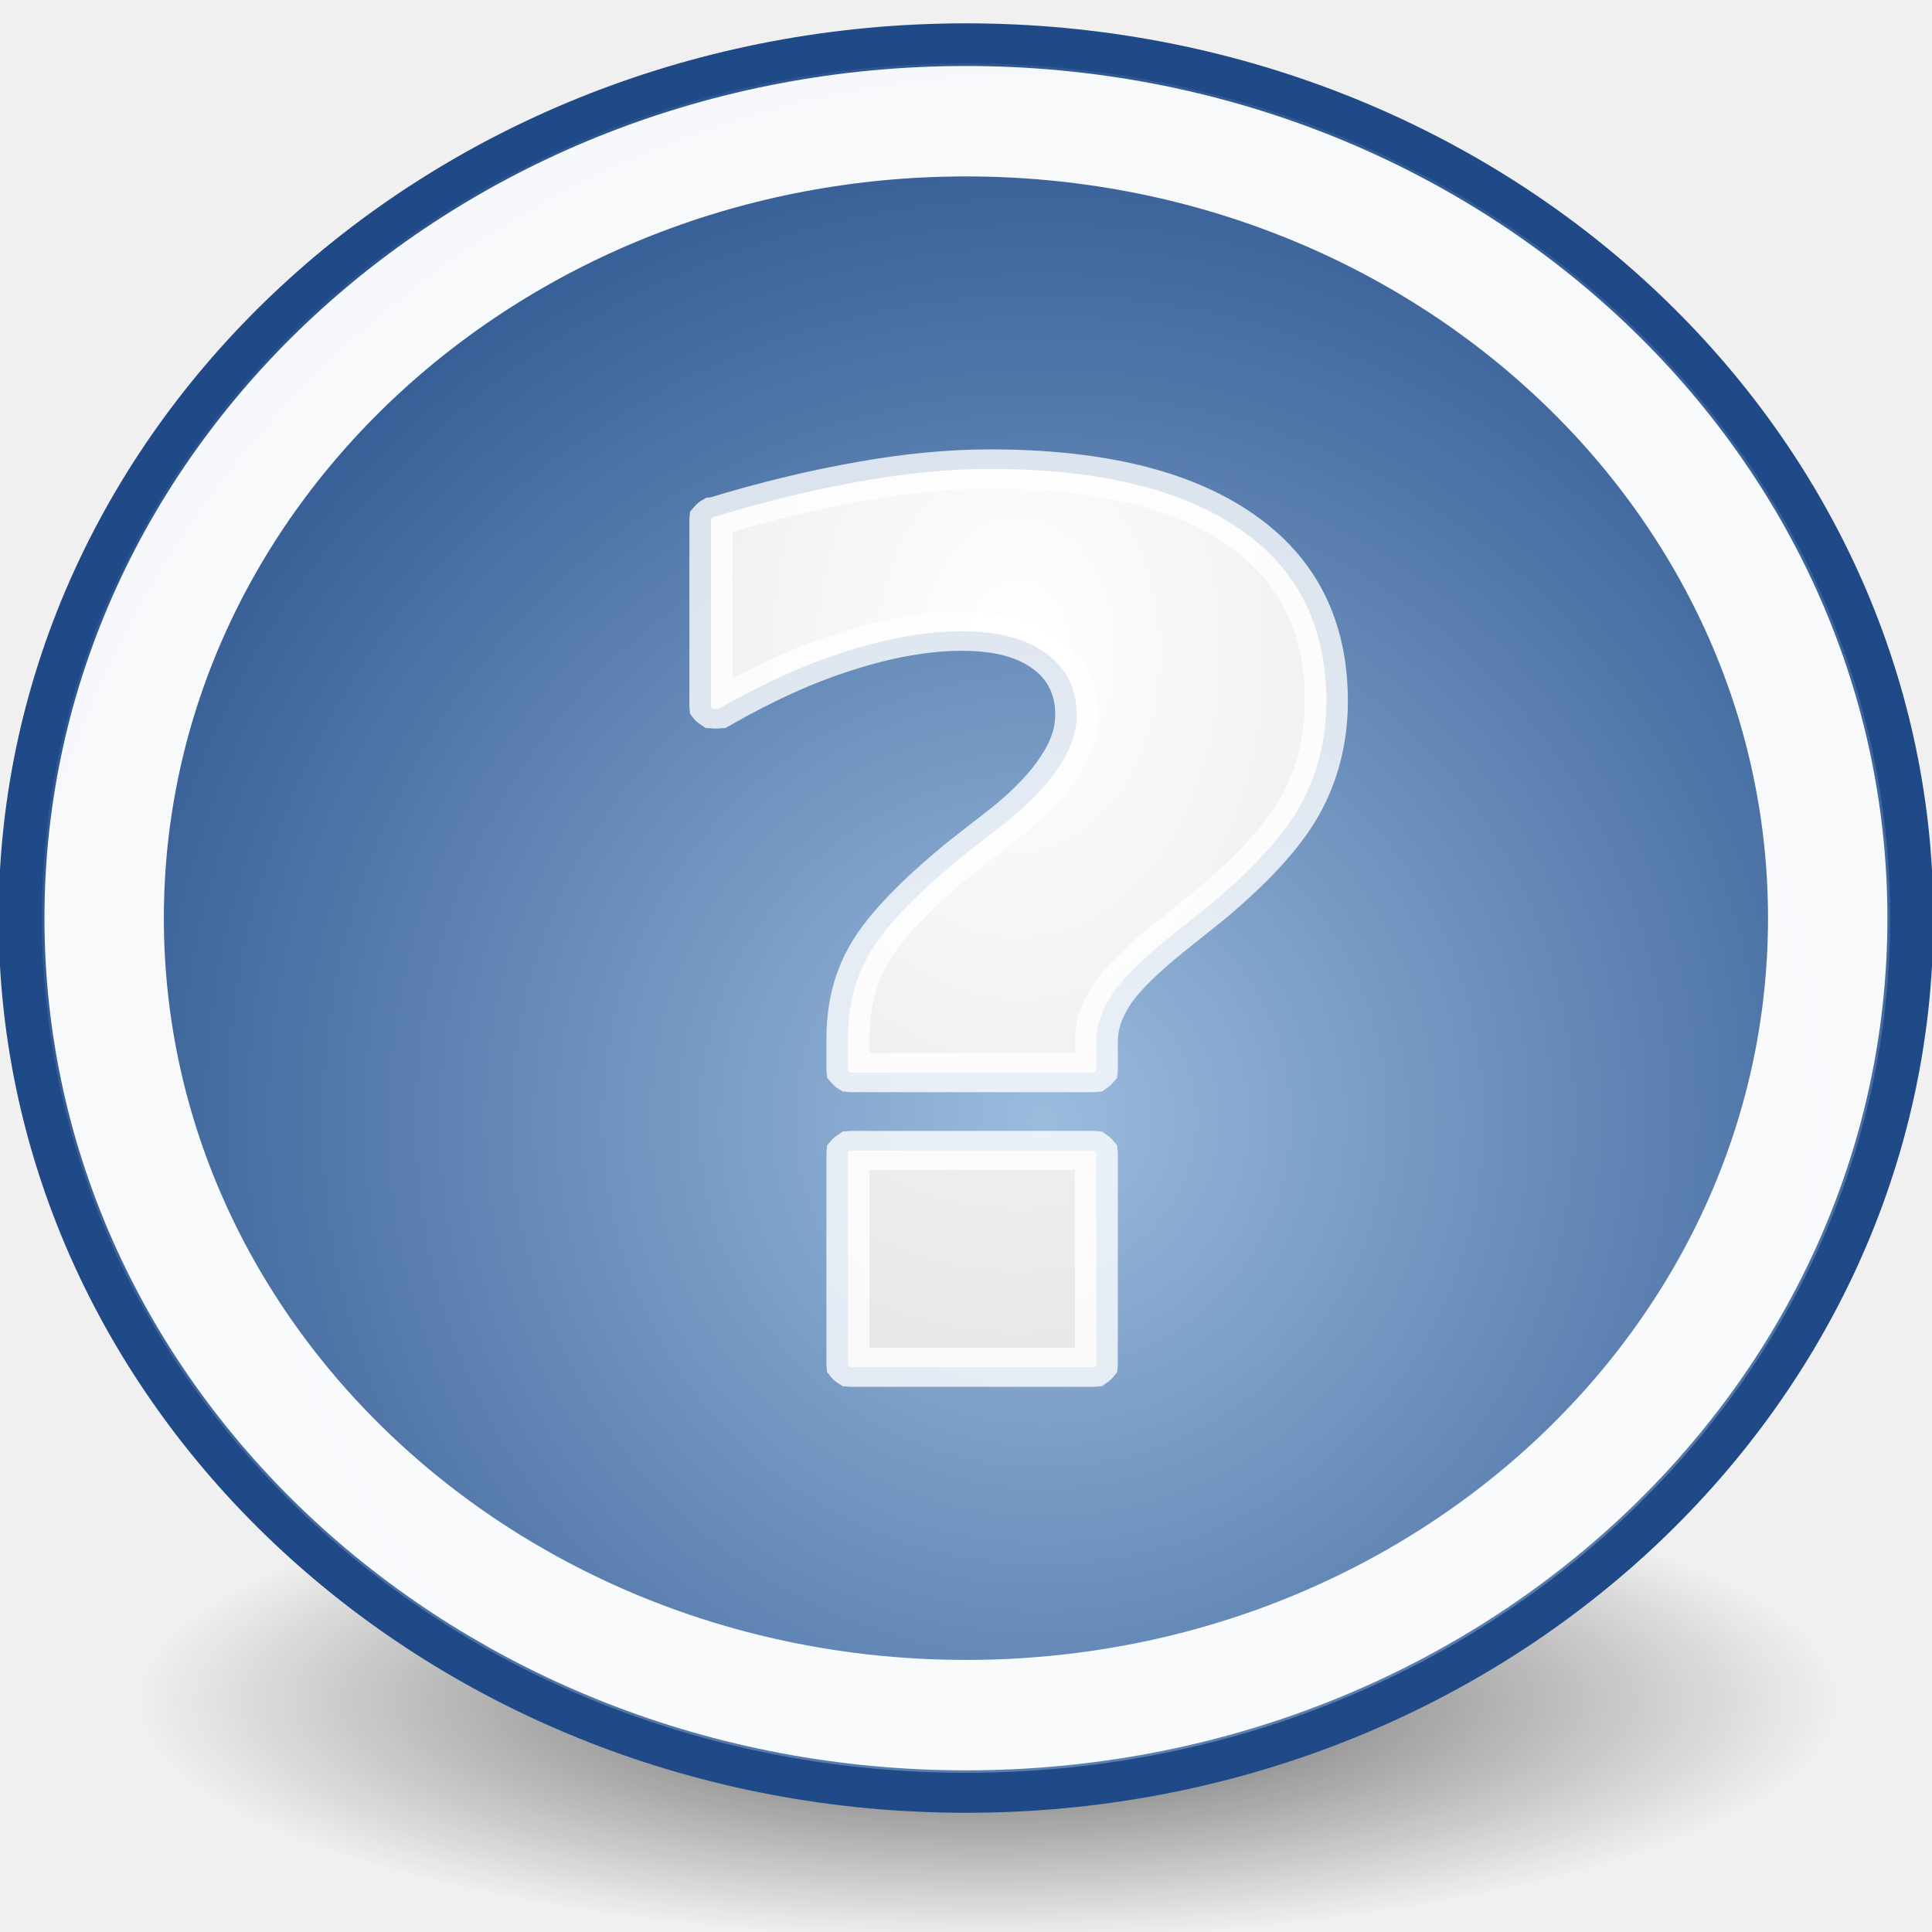
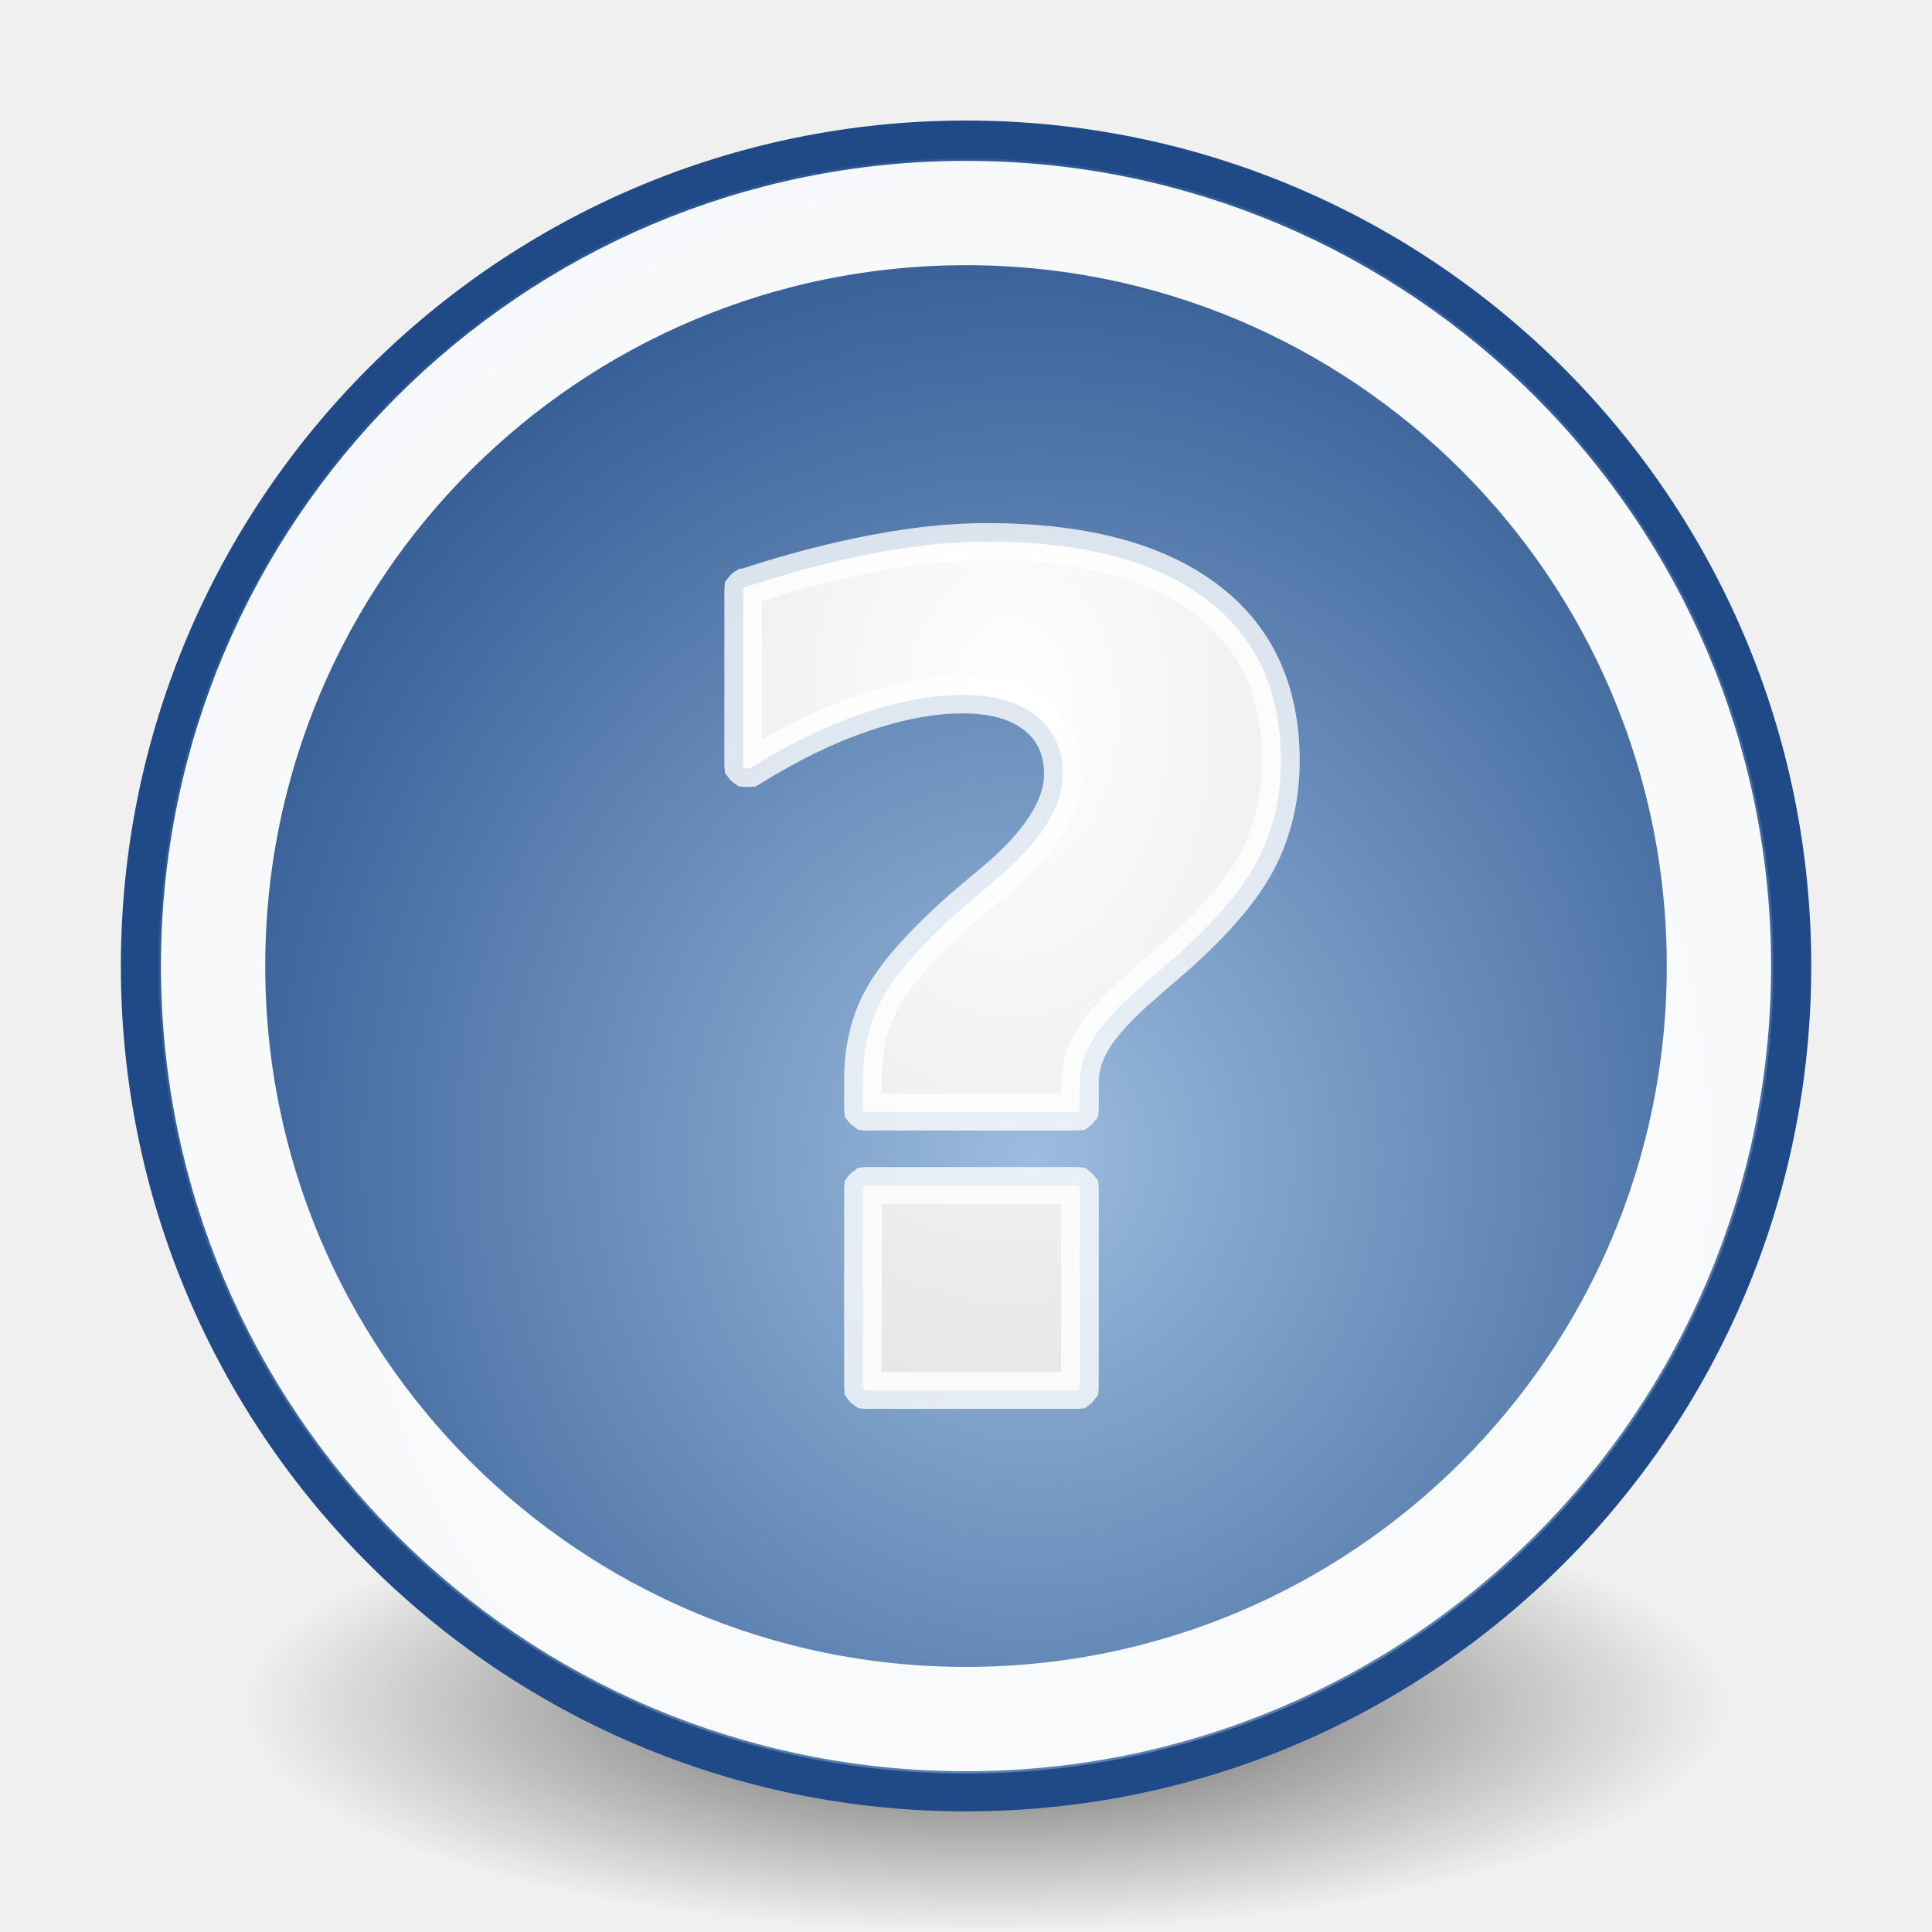
- <svg xmlns="http://www.w3.org/2000/svg" xmlns:xlink="http://www.w3.org/1999/xlink" width="22" height="22" id="svg6361" version="1.0">
+ <svg xmlns="http://www.w3.org/2000/svg" xmlns:xlink="http://www.w3.org/1999/xlink" width="48px" height="48px" id="svg6361">
  <defs id="defs3">
    <linearGradient id="linearGradient2431">
      <stop style="stop-color:#ffffff;stop-opacity:1;" offset="0" id="stop2433" />
      <stop style="stop-color:#b8b8b8;stop-opacity:1;" offset="1" id="stop2435" />
    </linearGradient>
    <linearGradient id="linearGradient21644">
      <stop style="stop-color:#000000;stop-opacity:1;" offset="0" id="stop21646" />
      <stop style="stop-color:#000000;stop-opacity:0;" offset="1" id="stop21648" />
    </linearGradient>
-     <radialGradient xlink:href="#linearGradient21644" id="radialGradient21650" cx="25.125" cy="36.75" fx="25.125" fy="36.75" r="15.75" gradientTransform="matrix(1,0,0,0.595238,0,14.875)" gradientUnits="userSpaceOnUse" />
+     <radialGradient xlink:href="#linearGradient21644" id="radialGradient21650" cx="25.125" cy="36.75" fx="25.125" fy="36.75" r="15.75" gradientTransform="matrix(1,0,0,0.595238,3.369686e-16,14.875)" gradientUnits="userSpaceOnUse" />
    <linearGradient id="linearGradient2933">
      <stop id="stop2935" offset="0" style="stop-color:#9cbcde;stop-opacity:1" />
      <stop id="stop2937" offset="1" style="stop-color:#204a87" />
    </linearGradient>
    <radialGradient xlink:href="#linearGradient2933" id="radialGradient2207" cx="26.544" cy="28.459" fx="26.544" fy="28.459" r="22.376" gradientUnits="userSpaceOnUse" gradientTransform="matrix(1.238342,5.954846e-3,-6.507762e-3,1.351272,-6.992513,-9.744842)" />
-     <radialGradient xlink:href="#linearGradient2431" id="radialGradient2437" cx="-19.516" cy="16.856" fx="-19.516" fy="16.856" r="8.754" gradientTransform="matrix(4.445991,0,0,6.8665,67.25071,-104.6679)" gradientUnits="userSpaceOnUse" />
+     <radialGradient xlink:href="#linearGradient2431" id="radialGradient2437" cx="-19.516" cy="16.856" fx="-19.516" fy="16.856" r="8.754" gradientTransform="matrix(4.445991,-8.852599e-16,1.367217e-15,6.8665,67.25071,-104.6679)" gradientUnits="userSpaceOnUse" />
  </defs>
  <g id="layer1">
-     <path style="opacity:0.631;color:black;fill:url(#radialGradient21650);fill-opacity:1;fill-rule:evenodd;stroke:none;stroke-width:1;stroke-linecap:round;stroke-linejoin:round;marker:none;marker-start:none;marker-mid:none;marker-end:none;stroke-miterlimit:4;stroke-dasharray:none;stroke-dashoffset:0;stroke-opacity:1;visibility:visible;display:inline;overflow:visible" id="path21642" d="M 40.875 36.75 A 15.75 9.375 0 1 1  9.375,36.75 A 15.75 9.375 0 1 1  40.875 36.75 z" transform="matrix(0.615771,0,0,0.291045,-4.216264,8.672053)" />
-     <path style="fill:url(#radialGradient2207);fill-opacity:1;stroke:#204a87" id="path2093" d="M 45.785 23.826 A 21.876 21.876 0 1 1  2.033,23.826 A 21.876 21.876 0 1 1  45.785 23.826 z" transform="matrix(0.492302,0,0,0.45533,-0.770473,-0.394516)" />
-     <path transform="matrix(0.448583,0,0,0.414842,0.274107,0.571322)" d="M 45.785 23.826 A 21.876 21.876 0 1 1  2.033,23.826 A 21.876 21.876 0 1 1  45.785 23.826 z" id="path2209" style="opacity:0.96;fill:none;fill-opacity:1;stroke:white;stroke-width:3.031;stroke-miterlimit:4;stroke-dasharray:none;stroke-opacity:1" />
-     <path xlink:href="#text2215" style="font-size:34.153px;font-style:normal;font-variant:normal;font-weight:bold;font-stretch:normal;text-align:start;line-height:125%;writing-mode:lr-tb;text-anchor:start;fill:url(#radialGradient2437);fill-opacity:1;stroke:white;stroke-width:1.099px;stroke-linecap:butt;stroke-linejoin:miter;stroke-opacity:0.786;font-family:Bitstream Vera Sans" id="path1554" d="M -20.25,5.875 C -21.309,5.875 -22.398,5.998 -23.531,6.219 C -24.664,6.439 -25.911,6.756 -27.281,7.219 C -27.292,7.218 -27.302,7.218 -27.312,7.219 C -27.325,7.227 -27.335,7.238 -27.344,7.25 C -27.356,7.259 -27.366,7.269 -27.375,7.281 C -27.376,7.292 -27.376,7.302 -27.375,7.312 C -27.376,7.323 -27.376,7.333 -27.375,7.344 L -27.375,12.5 C -27.376,12.51 -27.376,12.521 -27.375,12.531 C -27.376,12.542 -27.376,12.552 -27.375,12.562 C -27.366,12.575 -27.356,12.585 -27.344,12.594 C -27.335,12.606 -27.325,12.616 -27.312,12.625 C -27.302,12.626 -27.292,12.626 -27.281,12.625 C -27.271,12.626 -27.26,12.626 -27.25,12.625 C -27.24,12.626 -27.229,12.626 -27.219,12.625 C -27.208,12.626 -27.198,12.626 -27.188,12.625 C -26.045,11.906 -24.954,11.358 -23.906,11 C -22.858,10.631 -21.863,10.438 -20.969,10.438 C -20.02,10.438 -19.324,10.648 -18.812,11.062 C -18.304,11.465 -18.031,12.046 -18.031,12.781 C -18.031,13.262 -18.175,13.733 -18.469,14.219 C -18.752,14.706 -19.209,15.249 -19.844,15.812 L -20.938,16.75 C -22.139,17.83 -22.927,18.741 -23.312,19.469 C -23.696,20.18 -23.875,20.988 -23.875,21.906 L -23.875,22.719 C -23.876,22.729 -23.876,22.74 -23.875,22.75 C -23.876,22.76 -23.876,22.771 -23.875,22.781 C -23.866,22.793 -23.856,22.804 -23.844,22.812 C -23.835,22.825 -23.825,22.835 -23.812,22.844 C -23.802,22.845 -23.792,22.845 -23.781,22.844 C -23.771,22.845 -23.76,22.845 -23.75,22.844 L -17.656,22.844 C -17.646,22.845 -17.635,22.845 -17.625,22.844 C -17.615,22.845 -17.604,22.845 -17.594,22.844 C -17.582,22.835 -17.571,22.825 -17.562,22.812 C -17.55,22.804 -17.54,22.793 -17.531,22.781 C -17.53,22.771 -17.53,22.76 -17.531,22.75 C -17.53,22.74 -17.53,22.729 -17.531,22.719 L -17.531,21.969 C -17.531,21.501 -17.383,21.076 -17.156,20.688 C -16.934,20.296 -16.448,19.737 -15.688,19.062 L -14.625,18.125 C -13.558,17.143 -12.794,16.24 -12.344,15.375 C -11.894,14.501 -11.656,13.502 -11.656,12.406 C -11.656,10.28 -12.4,8.672 -13.875,7.562 C -15.35,6.441 -17.481,5.875 -20.25,5.875 z M -23.812,25.031 C -23.825,25.04 -23.835,25.05 -23.844,25.062 C -23.856,25.071 -23.866,25.082 -23.875,25.094 C -23.876,25.104 -23.876,25.115 -23.875,25.125 C -23.876,25.135 -23.876,25.146 -23.875,25.156 L -23.875,31 C -23.876,31.01 -23.876,31.021 -23.875,31.031 C -23.876,31.042 -23.876,31.052 -23.875,31.062 C -23.866,31.075 -23.856,31.085 -23.844,31.094 C -23.835,31.106 -23.825,31.116 -23.812,31.125 C -23.802,31.126 -23.792,31.126 -23.781,31.125 C -23.771,31.126 -23.76,31.126 -23.75,31.125 L -17.656,31.125 C -17.646,31.126 -17.635,31.126 -17.625,31.125 C -17.615,31.126 -17.604,31.126 -17.594,31.125 C -17.582,31.116 -17.571,31.106 -17.562,31.094 C -17.55,31.085 -17.54,31.075 -17.531,31.062 C -17.53,31.052 -17.53,31.042 -17.531,31.031 C -17.53,31.021 -17.53,31.01 -17.531,31 L -17.531,25.156 C -17.53,25.146 -17.53,25.135 -17.531,25.125 C -17.53,25.115 -17.53,25.104 -17.531,25.094 C -17.54,25.082 -17.55,25.071 -17.562,25.062 C -17.571,25.05 -17.582,25.04 -17.594,25.031 C -17.604,25.03 -17.615,25.03 -17.625,25.031 C -17.635,25.03 -17.646,25.03 -17.656,25.031 L -23.75,25.031 C -23.76,25.03 -23.771,25.03 -23.781,25.031 C -23.792,25.03 -23.802,25.03 -23.812,25.031 z " transform="matrix(0.445851,0,0,0.405136,20.30028,2.95949)" />
+     <path style="opacity:0.631;color:#000000;fill:url(#radialGradient21650);fill-opacity:1;fill-rule:evenodd;stroke:none;stroke-width:1;stroke-linecap:round;stroke-linejoin:round;marker:none;marker-start:none;marker-mid:none;marker-end:none;stroke-miterlimit:4;stroke-dasharray:none;stroke-dashoffset:0;stroke-opacity:1;visibility:visible;display:inline;overflow:visible" id="path21642" d="M 40.875 36.75 A 15.75 9.375 0 1 1  9.375,36.75 A 15.75 9.375 0 1 1  40.875 36.75 z" transform="matrix(1.173803,0,0,0.6,-5.004403,20.325)" />
+     <path style="fill:url(#radialGradient2207);fill-opacity:1;stroke:#204a87" id="path2093" d="M 45.785 23.826 A 21.876 21.876 0 1 1  2.033,23.826 A 21.876 21.876 0 1 1  45.785 23.826 z" transform="matrix(0.938442,0,0,0.93868,1.564075,1.633906)" />
+     <path transform="matrix(0.855103,0,0,0.855213,3.555288,3.625019)" d="M 45.785 23.826 A 21.876 21.876 0 1 1  2.033,23.826 A 21.876 21.876 0 1 1  45.785 23.826 z" id="path2209" style="fill:none;fill-opacity:1;stroke:#ffffff;stroke-width:3.031;stroke-miterlimit:4;stroke-dasharray:none;stroke-opacity:1;opacity:0.96" />
+     <path xlink:href="#text2215" style="font-size:34.153px;font-style:normal;font-variant:normal;font-weight:bold;font-stretch:normal;text-align:start;line-height:125%;writing-mode:lr-tb;text-anchor:start;fill:url(#radialGradient2437);fill-opacity:1;stroke:#ffffff;stroke-width:1.099px;stroke-linecap:butt;stroke-linejoin:miter;stroke-opacity:0.786;font-family:Bitstream Vera Sans" id="path1554" d="M -20.25,5.875 C -21.309,5.875 -22.398,5.998 -23.531,6.219 C -24.664,6.439 -25.911,6.756 -27.281,7.219 C -27.292,7.218 -27.302,7.218 -27.312,7.219 C -27.325,7.227 -27.335,7.238 -27.344,7.25 C -27.356,7.259 -27.366,7.269 -27.375,7.281 C -27.376,7.292 -27.376,7.302 -27.375,7.312 C -27.376,7.323 -27.376,7.333 -27.375,7.344 L -27.375,12.5 C -27.376,12.51 -27.376,12.521 -27.375,12.531 C -27.376,12.542 -27.376,12.552 -27.375,12.562 C -27.366,12.575 -27.356,12.585 -27.344,12.594 C -27.335,12.606 -27.325,12.616 -27.312,12.625 C -27.302,12.626 -27.292,12.626 -27.281,12.625 C -27.271,12.626 -27.26,12.626 -27.25,12.625 C -27.24,12.626 -27.229,12.626 -27.219,12.625 C -27.208,12.626 -27.198,12.626 -27.188,12.625 C -26.045,11.906 -24.954,11.358 -23.906,11 C -22.858,10.631 -21.863,10.438 -20.969,10.438 C -20.02,10.438 -19.324,10.648 -18.812,11.062 C -18.304,11.465 -18.031,12.046 -18.031,12.781 C -18.031,13.262 -18.175,13.733 -18.469,14.219 C -18.752,14.706 -19.209,15.249 -19.844,15.812 L -20.938,16.75 C -22.139,17.83 -22.927,18.741 -23.312,19.469 C -23.696,20.18 -23.875,20.988 -23.875,21.906 L -23.875,22.719 C -23.876,22.729 -23.876,22.74 -23.875,22.75 C -23.876,22.76 -23.876,22.771 -23.875,22.781 C -23.866,22.793 -23.856,22.804 -23.844,22.812 C -23.835,22.825 -23.825,22.835 -23.812,22.844 C -23.802,22.845 -23.792,22.845 -23.781,22.844 C -23.771,22.845 -23.76,22.845 -23.75,22.844 L -17.656,22.844 C -17.646,22.845 -17.635,22.845 -17.625,22.844 C -17.615,22.845 -17.604,22.845 -17.594,22.844 C -17.582,22.835 -17.571,22.825 -17.562,22.812 C -17.55,22.804 -17.54,22.793 -17.531,22.781 C -17.53,22.771 -17.53,22.76 -17.531,22.75 C -17.53,22.74 -17.53,22.729 -17.531,22.719 L -17.531,21.969 C -17.531,21.501 -17.383,21.076 -17.156,20.688 C -16.934,20.296 -16.448,19.737 -15.688,19.062 L -14.625,18.125 C -13.558,17.143 -12.794,16.24 -12.344,15.375 C -11.894,14.501 -11.656,13.502 -11.656,12.406 C -11.656,10.28 -12.4,8.672 -13.875,7.562 C -15.35,6.441 -17.481,5.875 -20.25,5.875 z M -23.812,25.031 C -23.825,25.04 -23.835,25.05 -23.844,25.062 C -23.856,25.071 -23.866,25.082 -23.875,25.094 C -23.876,25.104 -23.876,25.115 -23.875,25.125 C -23.876,25.135 -23.876,25.146 -23.875,25.156 L -23.875,31 C -23.876,31.01 -23.876,31.021 -23.875,31.031 C -23.876,31.042 -23.876,31.052 -23.875,31.062 C -23.866,31.075 -23.856,31.085 -23.844,31.094 C -23.835,31.106 -23.825,31.116 -23.812,31.125 C -23.802,31.126 -23.792,31.126 -23.781,31.125 C -23.771,31.126 -23.76,31.126 -23.75,31.125 L -17.656,31.125 C -17.646,31.126 -17.635,31.126 -17.625,31.125 C -17.615,31.126 -17.604,31.126 -17.594,31.125 C -17.582,31.116 -17.571,31.106 -17.562,31.094 C -17.55,31.085 -17.54,31.075 -17.531,31.062 C -17.53,31.052 -17.53,31.042 -17.531,31.031 C -17.53,31.021 -17.53,31.01 -17.531,31 L -17.531,25.156 C -17.53,25.146 -17.53,25.135 -17.531,25.125 C -17.53,25.115 -17.53,25.104 -17.531,25.094 C -17.54,25.082 -17.55,25.071 -17.562,25.062 C -17.571,25.05 -17.582,25.04 -17.594,25.031 C -17.604,25.03 -17.615,25.03 -17.625,25.031 C -17.635,25.03 -17.646,25.03 -17.656,25.031 L -23.75,25.031 C -23.76,25.03 -23.771,25.03 -23.781,25.031 C -23.792,25.03 -23.802,25.03 -23.812,25.031 z " transform="matrix(0.849895,0,0,0.835205,41.72981,8.548327)" />
  </g>
</svg>
